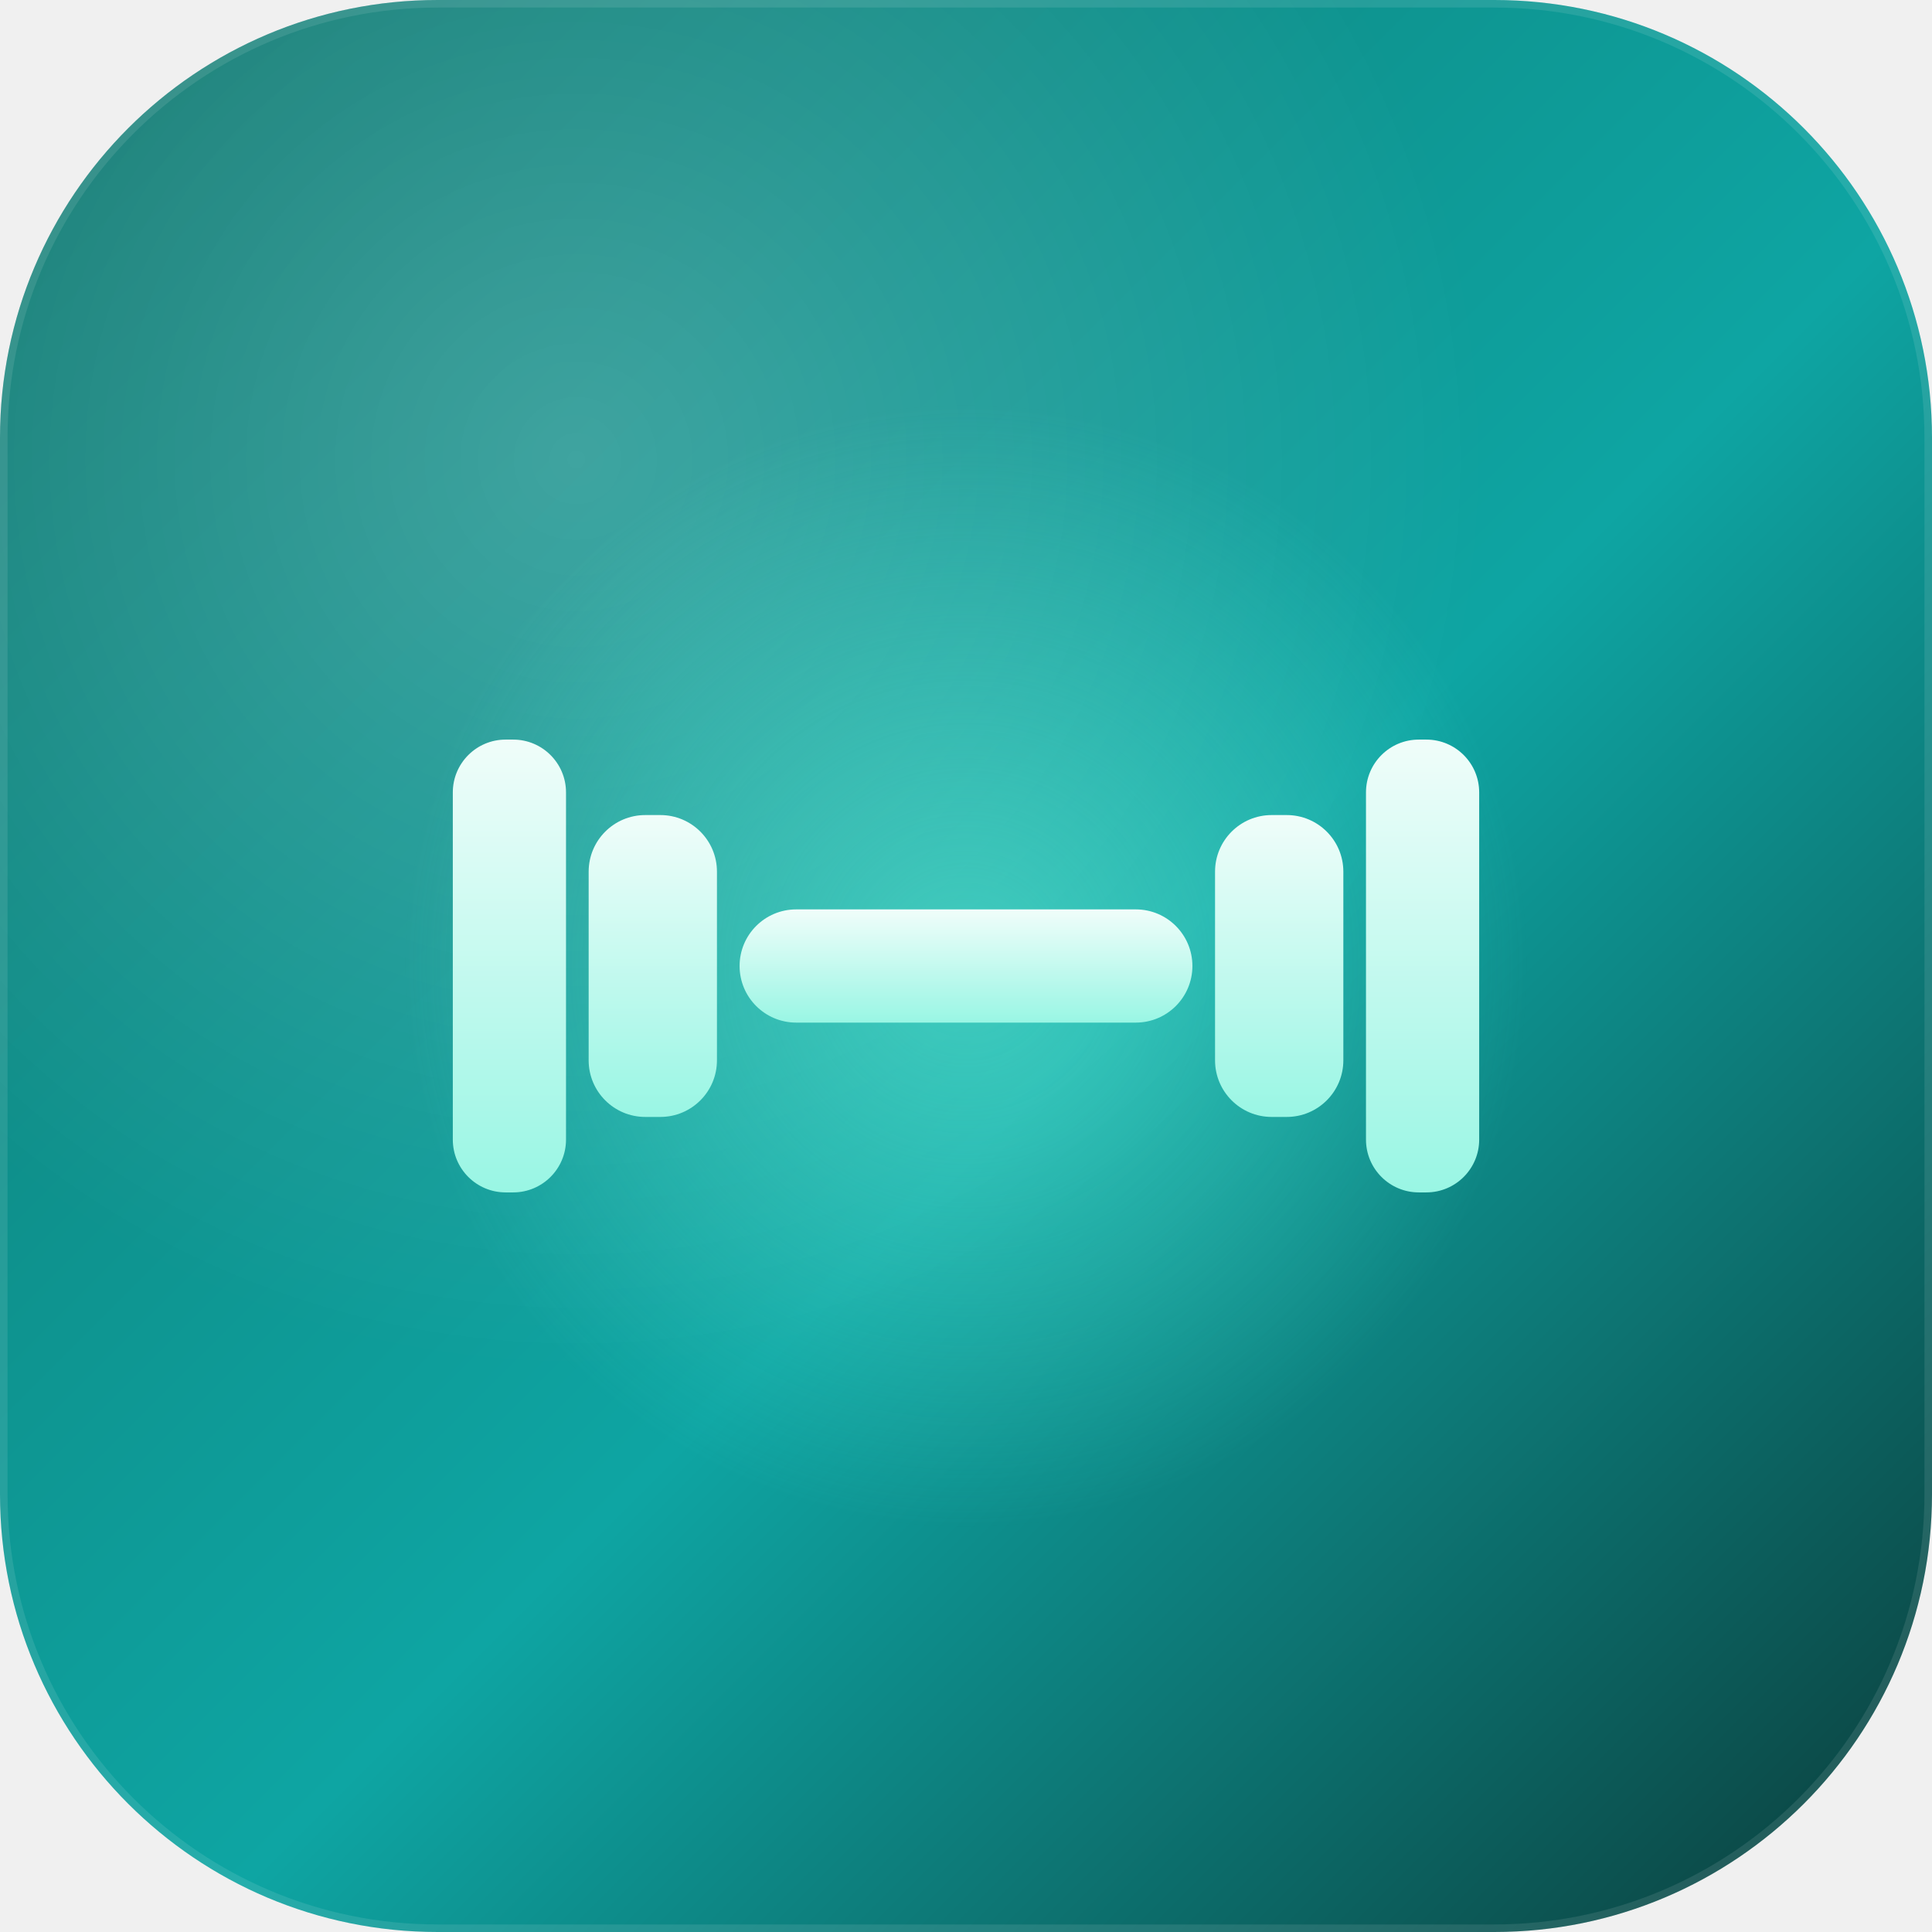
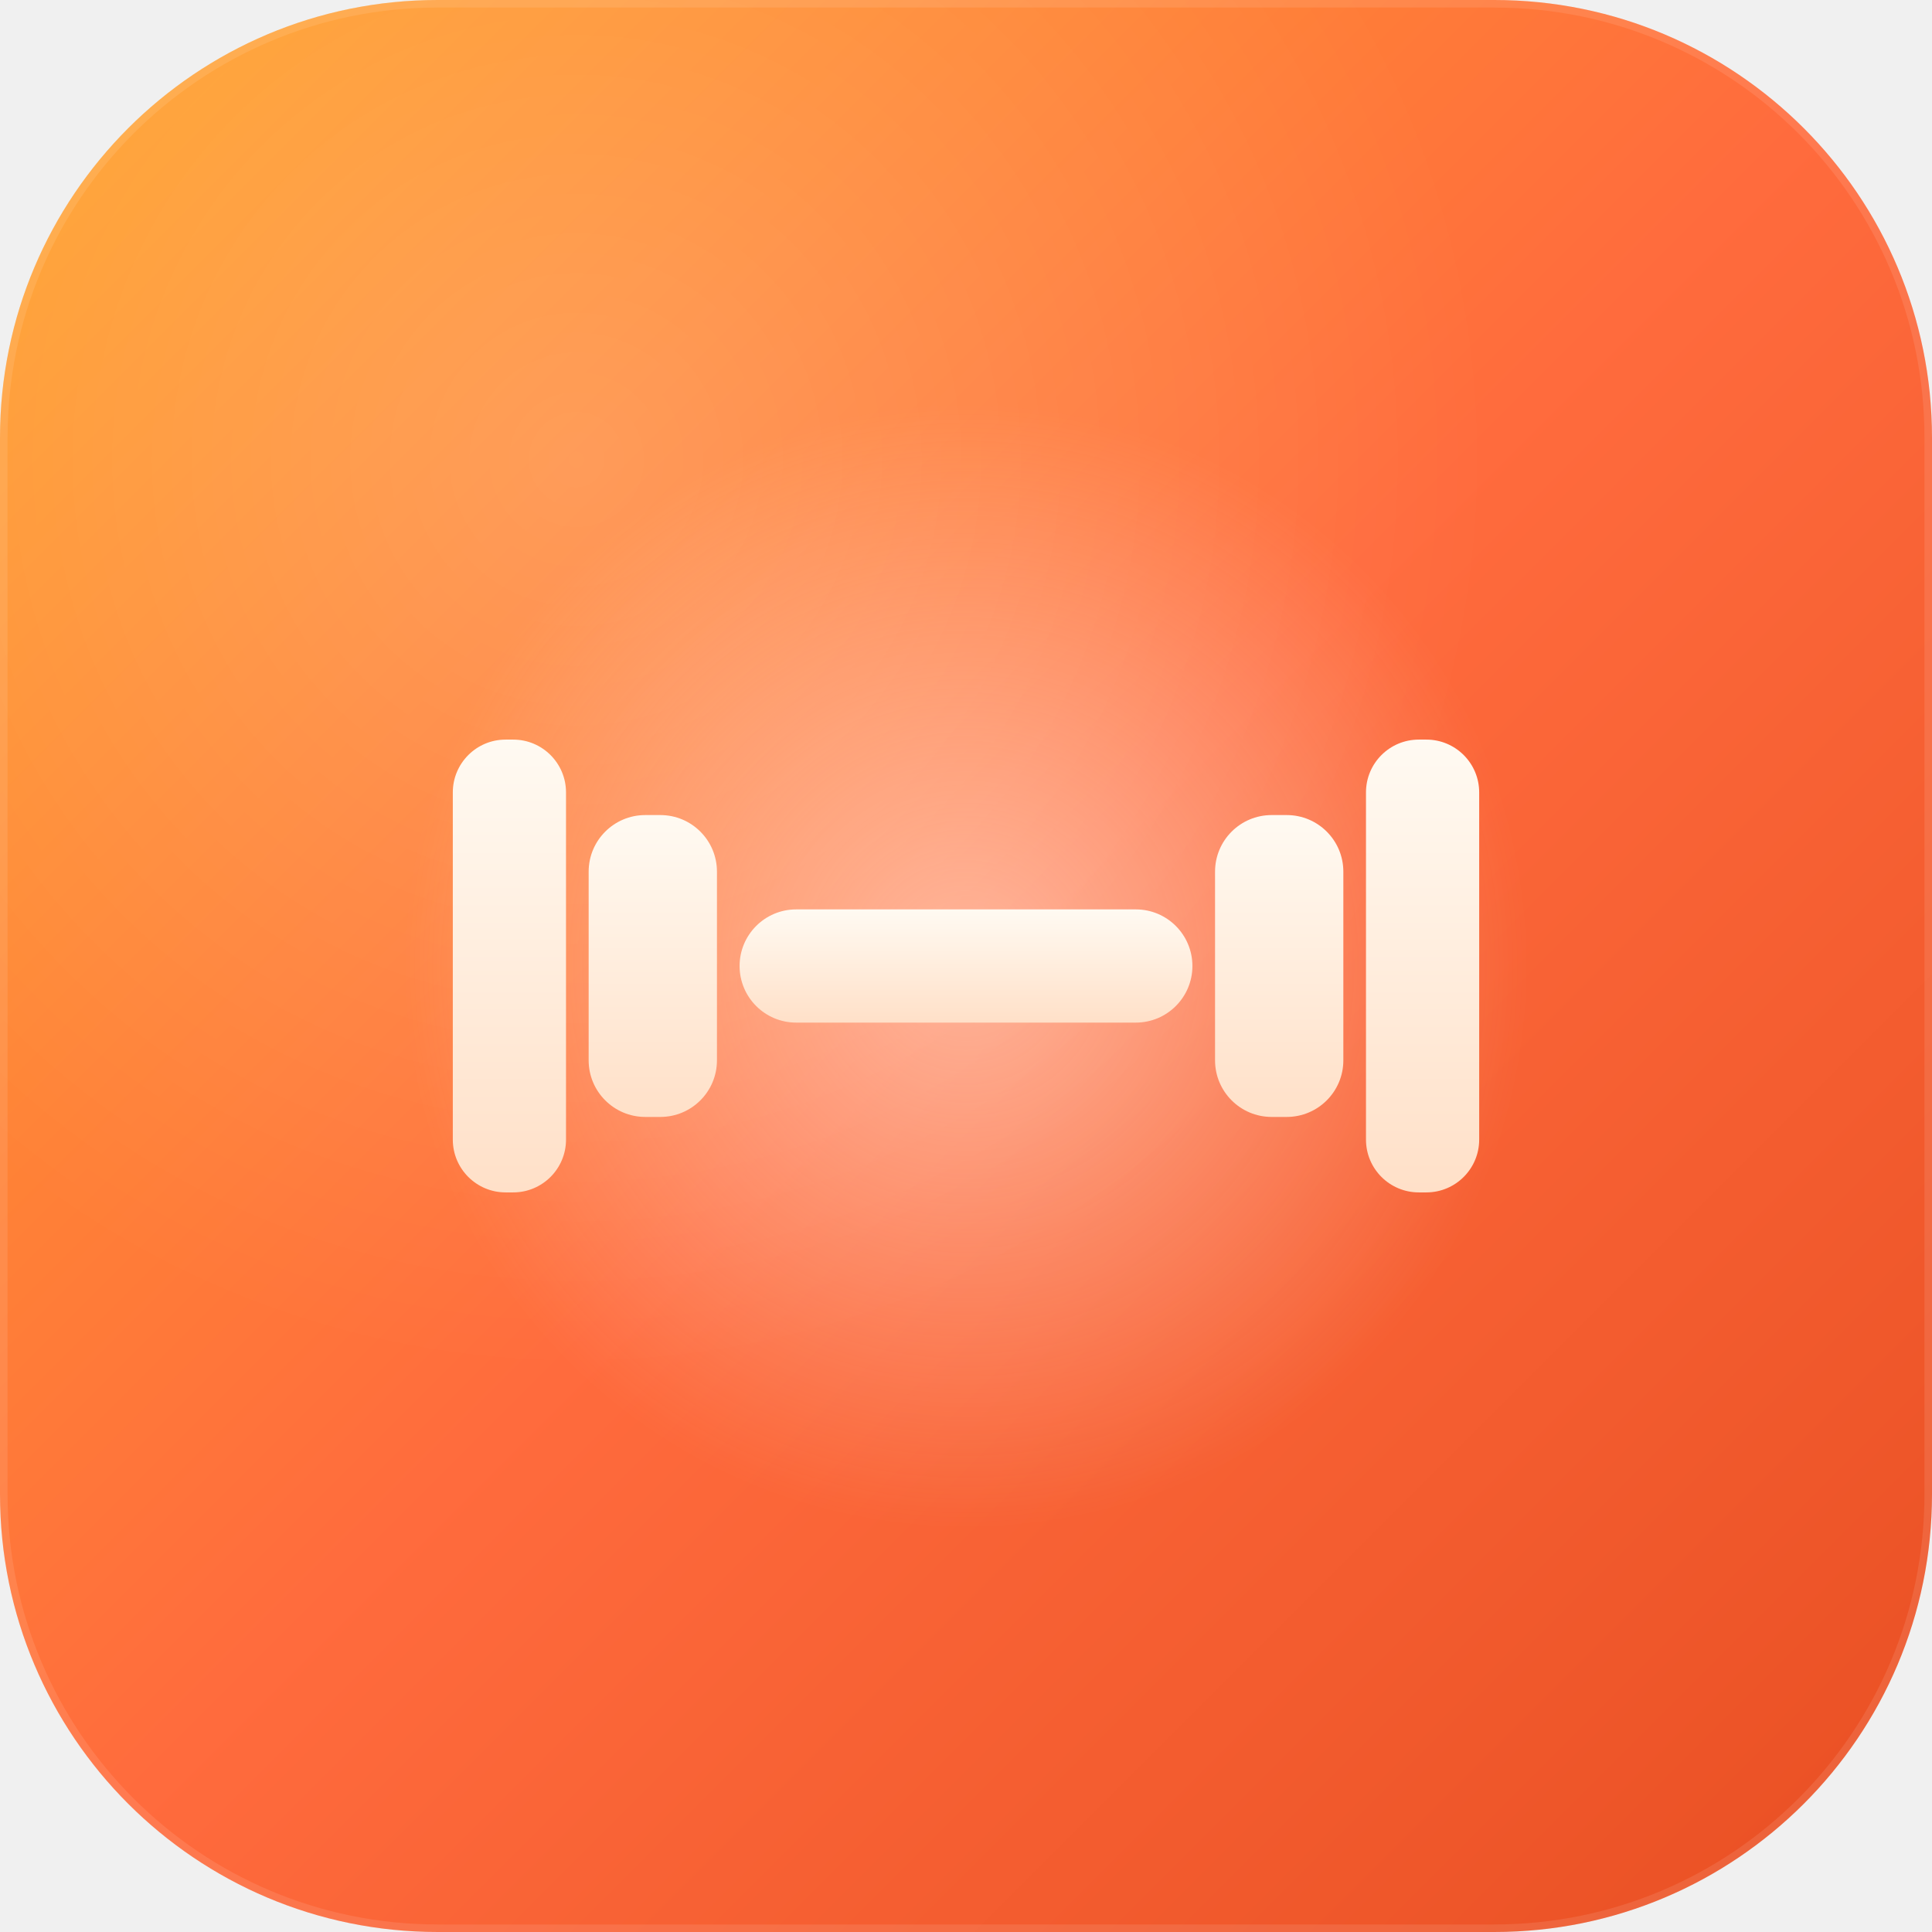
<svg xmlns="http://www.w3.org/2000/svg" viewBox="0 0 512 512">
  <defs>
    <linearGradient id="tile" x1="0" y1="0" x2="1" y2="1">
-       <stop offset="0" stop-color="#0f766e" />
-       <stop offset="0.55" stop-color="#0ea5a3" />
-       <stop offset="1" stop-color="#0b3b39" />
+       <stop offset="0" stop-color="#ffa62b" />
+       <stop offset="0.5" stop-color="#ff6b3d" />
+       <stop offset="1" stop-color="#e84e22" />
    </linearGradient>
    <radialGradient id="sheen" cx="0.3" cy="0.24" r="0.85">
-       <stop offset="0" stop-color="#ffffff" stop-opacity="0.20" />
+       <stop offset="0" stop-color="#ffffff" stop-opacity="0.18" />
      <stop offset="0.55" stop-color="#ffffff" stop-opacity="0" />
    </radialGradient>
    <radialGradient id="glow" cx="0.5" cy="0.5" r="0.5">
-       <stop offset="0" stop-color="#5eead4" stop-opacity="0.55" />
-       <stop offset="1" stop-color="#5eead4" stop-opacity="0" />
+       <stop offset="0" stop-color="#fff6ed" stop-opacity="0.5" />
+       <stop offset="1" stop-color="#fff6ed" stop-opacity="0" />
    </radialGradient>
    <linearGradient id="bar" x1="0" y1="0" x2="0" y2="1">
-       <stop offset="0" stop-color="#f0fdfa" />
-       <stop offset="1" stop-color="#99f6e4" />
+       <stop offset="0" stop-color="#fffaf2" />
+       <stop offset="1" stop-color="#ffe0c8" />
    </linearGradient>
  </defs>
  <rect width="512" height="512" rx="116" fill="url(#tile)" />
  <rect width="512" height="512" rx="116" fill="url(#sheen)" />
  <ellipse cx="256" cy="256" rx="150" ry="150" fill="url(#glow)" />
  <g fill="url(#bar)">
    <rect x="196" y="241" width="120" height="30" rx="15" />
    <rect x="156" y="216" width="34" height="80" rx="15" />
    <rect x="322" y="216" width="34" height="80" rx="15" />
    <rect x="120" y="196" width="30" height="120" rx="14" />
    <rect x="362" y="196" width="30" height="120" rx="14" />
  </g>
  <rect x="1" y="1" width="510" height="510" rx="115" fill="none" stroke="#ffffff" stroke-opacity="0.10" stroke-width="2" />
</svg>
